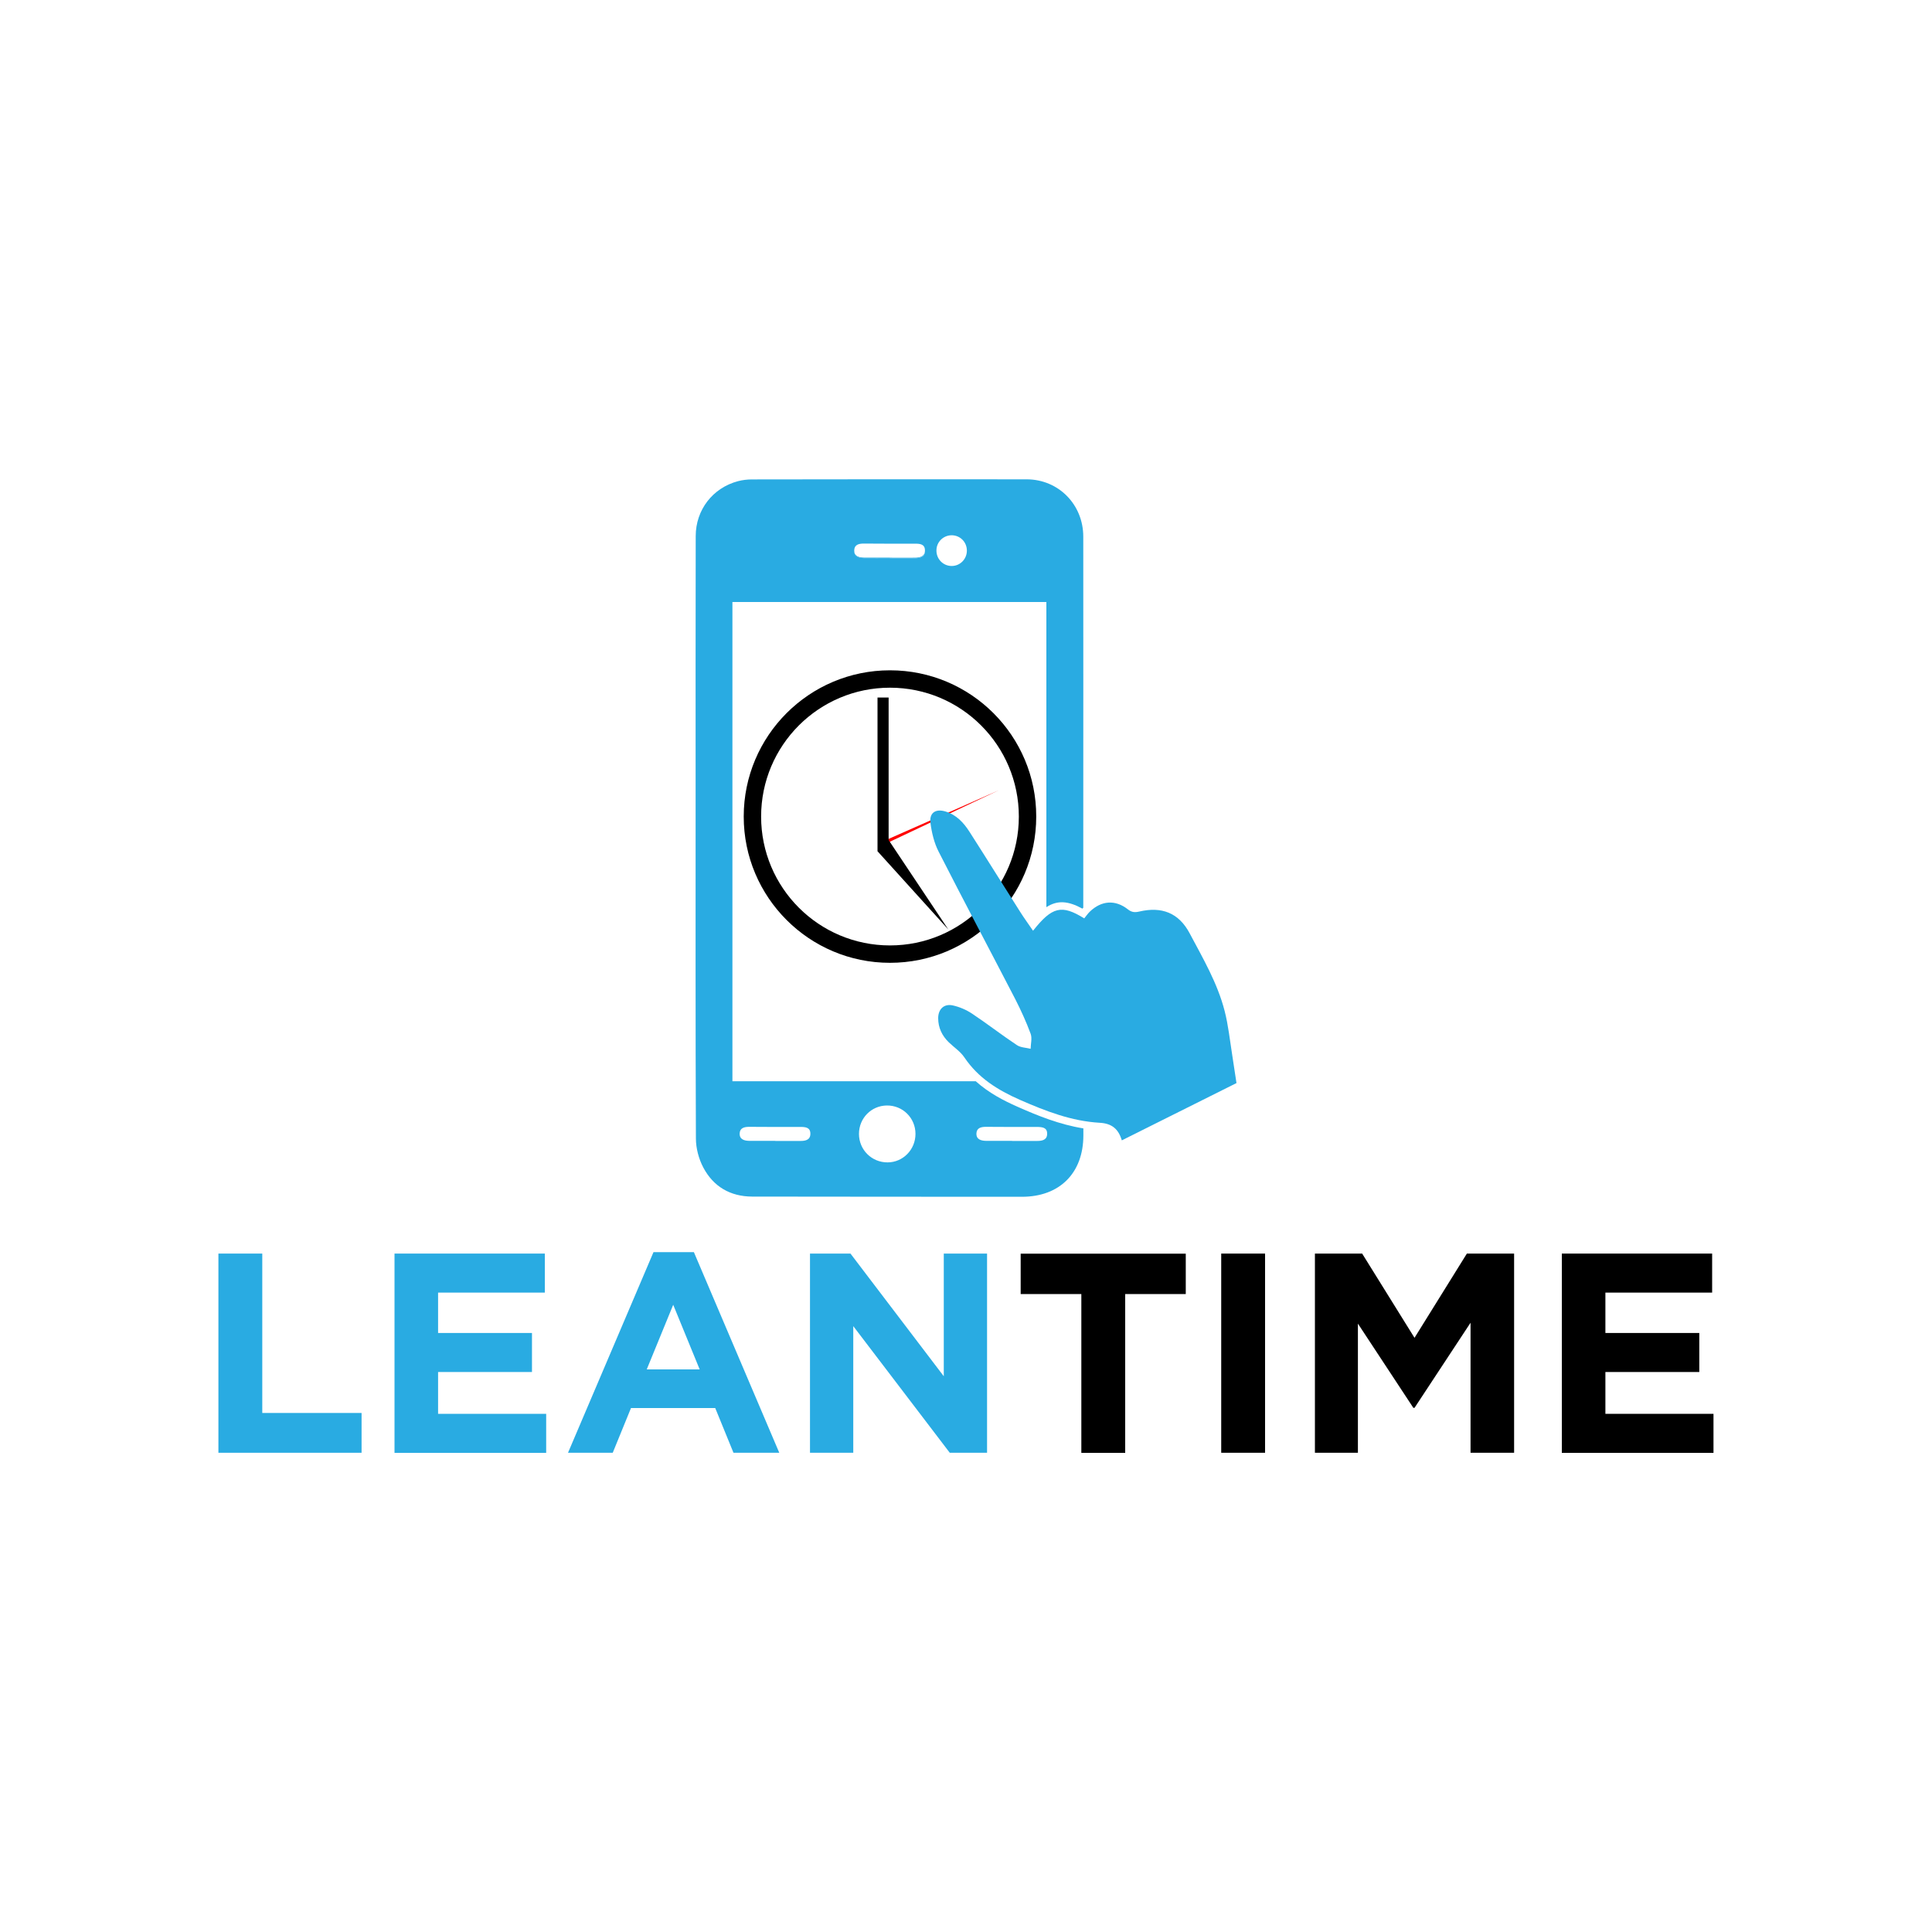
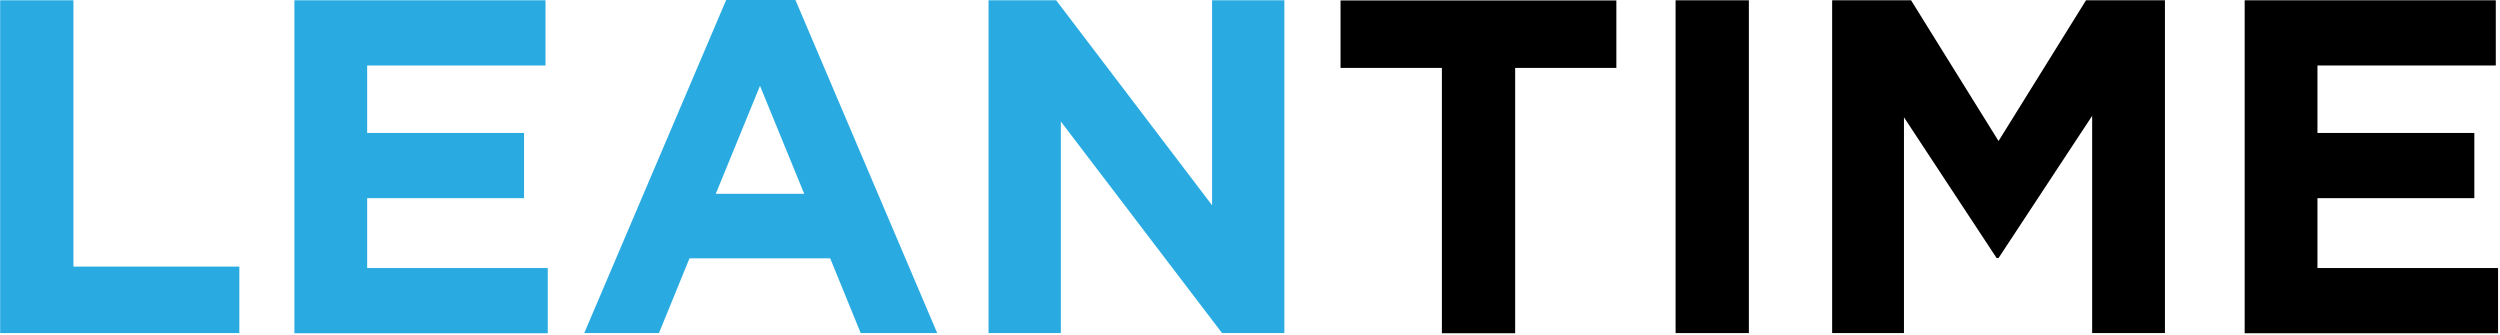
- <svg xmlns="http://www.w3.org/2000/svg" version="1.1" id="Layer_1" x="0px" y="0px" viewBox="0 0 2000 2000" style="enable-background:new 0 0 2000 2000;" xml:space="preserve">
-   <style type="text/css">
- 	.st0{fill:#29ABE2;}
+ <svg xmlns="http://www.w3.org/2000/svg" width="1549" height="207">
+   <style type="text/css">.st0{fill:#29ABE2;}
	.st1{fill:none;}
- 	.st2{fill:#FF0000;}
- </style>
+ 	.st2{fill:#FF0000;}</style>
  <g>
-     <g>
-       <path class="st0" d="M226.1,1297.7h45.4v165h102.8v41.2H226.1V1297.7z" />
-       <path class="st0" d="M408.5,1297.7H564v40.4H453.5v41.8h97.2v40.4h-97.2v43.3h111.9v40.4h-157V1297.7z" />
-       <path class="st0" d="M676.5,1296.2h41.8l88.4,207.7h-47.4l-18.9-46.3h-87.2l-18.9,46.3h-46.3L676.5,1296.2z M724.3,1417.6    l-27.4-66.9l-27.4,66.9H724.3z" />
-       <path class="st0" d="M838.6,1297.7h41.8l96.6,127v-127h44.8v206.2h-38.6l-99.9-131.1v131.1h-44.8V1297.7z" />
-       <path d="M1119.3,1339.6h-62.7v-41.8h170.9v41.8h-62.7v164.4h-45.4V1339.6z" />
-       <path d="M1264.2,1297.7h45.4v206.2h-45.4V1297.7z" />
-       <path d="M1361.2,1297.7h48.9l54.2,87.2l54.2-87.2h48.9v206.2h-45.1v-134.6l-58,88.1h-1.2l-57.4-87.2v133.7h-44.5V1297.7z" />
-       <path d="M1616.9,1297.7h155.5v40.4h-110.5v41.8h97.2v40.4h-97.2v43.3h111.9v40.4h-157V1297.7z" />
-     </g>
-     <path class="st1" d="M828.6,1166.7c-17.7,0-35.4,0.1-53.1-0.1c-5.1,0-9.6,1.1-9.8,6.7c-0.3,6.3,4.7,7.7,9.9,7.8c9,0.1,18,0,27,0   c0,0,0,0,0,0.1c8.7,0,17.4,0,26.1,0c5.1,0,10.2-1.1,10.2-7.4C838.9,1167.1,833.8,1166.7,828.6,1166.7z" />
-     <path class="st1" d="M1020.7,1166.6c-5.1,0-9.6,1.1-9.8,6.7c-0.3,6.3,4.7,7.7,9.9,7.8c9,0.1,18,0,27,0c0,0,0,0,0,0.1   c8.7,0,17.4,0,26.1,0c5.1,0,10.2-1.1,10.2-7.4c0-6.6-5.1-7-10.3-7C1056.1,1166.7,1038.4,1166.8,1020.7,1166.6z" />
-     <g>
-       <g>
-         <path d="M921.3,693.9c-83.6,0-151.4,67.8-151.4,151.4c0,83.6,67.8,151.4,151.4,151.4s151.4-67.8,151.4-151.4     C1072.8,761.7,1005,693.9,921.3,693.9z M921.3,978.7c-73.7,0-133.4-59.7-133.4-133.4s59.7-133.4,133.4-133.4     s133.4,59.7,133.4,133.4S995,978.7,921.3,978.7z" />
-         <g>
-           <polygon class="st2" points="917.9,872.9 1033.9,818.1 917.9,869.3     " />
-           <polygon points="981.7,962.2 919.9,869.6 919.9,722.1 908.4,722.1 908.4,881.2     " />
-         </g>
+     <rect fill="none" id="canvas_background" height="209" width="1551" y="-1" x="-1" />
+   </g>
+   <g>
+     <g id="svg_1">
+       <path id="svg_11" d="m827.6,1166.7c-17.7,0 -35.4,0.1 -53.1,-0.1c-5.1,0 -9.6,1.1 -9.8,6.7c-0.3,6.3 4.7,7.7 9.9,7.8c9,0.1 18,0 27,0c0,0 0,0 0,0.1c8.7,0 17.4,0 26.1,0c5.1,0 10.2,-1.1 10.2,-7.4c0,-6.7 -5.1,-7.1 -10.3,-7.1z" class="st1" />
+       <path id="svg_12" d="m1019.7,1166.6c-5.1,0 -9.6,1.1 -9.8,6.7c-0.3,6.3 4.7,7.7 9.9,7.8c9,0.1 18,0 27,0c0,0 0,0 0,0.1c8.7,0 17.4,0 26.1,0c5.1,0 10.2,-1.1 10.2,-7.4c0,-6.6 -5.1,-7 -10.3,-7c-17.7,-0.1 -35.4,0 -53.1,-0.2z" class="st1" />
+       <g id="svg_2">
+         <path id="svg_3" d="m0.096,0.179l45.4,0l0,165l102.8,0l0,41.2l-148.2,0l0,-206.2z" class="st0" />
+         <path id="svg_4" d="m182.496,0.179l155.5,0l0,40.4l-110.5,0l0,41.8l97.2,0l0,40.4l-97.2,0l0,43.3l111.9,0l0,40.4l-157,0l0,-206.3l0.1,0z" class="st0" />
+         <path id="svg_5" d="m450.496,-1.321l41.8,0l88.4,207.7l-47.4,0l-18.9,-46.3l-87.2,0l-18.9,46.3l-46.3,0l88.5,-207.7zm47.8,121.4l-27.4,-66.9l-27.4,66.9l54.8,0z" class="st0" />
+         <path id="svg_6" d="m612.596,0.179l41.8,0l96.6,127l0,-127l44.8,0l0,206.2l-38.6,0l-99.9,-131.1l0,131.1l-44.8,0l0,-206.2l0.1,0z" class="st0" />
+         <path id="svg_7" d="m893.296,42.079l-62.7,0l0,-41.8l170.9,0l0,41.8l-62.7,0l0,164.4l-45.4,0l0,-164.4l-0.1,0z" />
+         <path id="svg_8" d="m1038.196,0.179l45.4,0l0,206.2l-45.4,0l0,-206.2z" />
+         <path id="svg_9" d="m1135.196,0.179l48.9,0l54.2,87.2l54.2,-87.2l48.9,0l0,206.2l-45.1,0l0,-134.6l-58,88.1l-1.2,0l-57.4,-87.2l0,133.7l-44.5,0l0,-206.2z" />
+         <path id="svg_10" d="m1390.896,0.179l155.5,0l0,40.4l-110.5,0l0,41.8l97.2,0l0,40.4l-97.2,0l0,43.3l111.9,0l0,40.4l-157,0l0,-206.3l0.1,0z" />
      </g>
-       <path class="st0" d="M894.1,577.7c9,0.1,18,0,27,0c0,0,0,0,0,0.1c8.7,0,17.4,0,26.1,0c5.1,0,10.2-1.1,10.2-7.4c0-0.1,0-0.2,0-0.3    c-0.2,6.1-5.1,7.1-10.2,7.2c-8.7,0.1-17.4,0-26.1,0c0,0,0,0,0-0.1c-9,0-18,0.1-27,0c-5.1-0.1-9.9-1.5-9.9-7.4c0,0.1,0,0.1,0,0.2    C884,576.2,888.9,577.7,894.1,577.7z" />
-       <path class="st1" d="M894.1,577.7c9,0.1,18,0,27,0c0,0,0,0,0,0.1c8.7,0,17.4,0,26.1,0c5.1,0,10.2-1.1,10.2-7.4c0-0.1,0-0.2,0-0.3    c-0.2,6.1-5.1,7.1-10.2,7.2c-8.7,0.1-17.4,0-26.1,0c0,0,0,0,0-0.1c-9,0-18,0.1-27,0c-5.1-0.1-9.9-1.5-9.9-7.4c0,0.1,0,0.1,0,0.2    C884,576.2,888.9,577.7,894.1,577.7z" />
-       <path class="st1" d="M917.9,1144.5c-16.1,0.2-28.8,13.2-28.8,29.4c0,16.5,13.3,29.6,29.7,29.5c16-0.1,28.8-13.3,28.8-29.4    C947.7,1157.3,934.5,1144.2,917.9,1144.5z" />
-       <path class="st1" d="M894.1,563.3c17.7,0.2,35.4,0.1,53.1,0.1c5.1,0,10.1,0.4,10.3,6.7c0-0.1,0-0.2,0-0.3c0-6.6-5.1-7-10.3-7    c-17.7,0-35.4,0.1-53.1-0.1c-5.1,0-9.6,1.1-9.8,6.7c0,0.1,0,0.3,0,0.4C884.6,564.4,889.1,563.2,894.1,563.3z" />
-       <path class="st0" d="M1010.1,1119.3c-83.9,0-167.7,0-251.9,0c0-165,0-330,0-496.1c108.4,0,216.5,0,325,0c0,105.4,0,210.6,0,315.9    c11.4-7.4,22.4-6.6,37.3,1.5c0.3-0.3,0.6-0.6,0.9-0.9c0-24.2,0-48.4,0-72.5c0-103.9,0.1-207.8,0-311.7c0-33.1-25.5-59.2-58.5-59.3    c-94.9-0.2-189.8,0-284.7,0.1c-4.7,0-9.6,0.6-14.2,1.8c-26.1,6.9-43.8,29.6-43.8,56.9c-0.2,88.9-0.1,177.8-0.1,266.7    c0,118.9-0.2,237.9,0.3,356.8c0,10.1,2.9,21.1,7.6,30c10.4,19.8,27.9,30.1,50.6,30.2c93.1,0.2,186.2,0.1,279.3,0.2    c39,0,63.5-24.5,63.6-63.4c0-2.5,0-4.9,0-7.4c-24.9-4-47.4-13.2-68.4-22.5C1038.9,1139.3,1023.7,1131.5,1010.1,1119.3z     M984.9,554.1c8.9-0.1,16,6.9,16,15.9c0,8.7-6.9,15.8-15.5,15.9c-8.9,0.1-16-7-16-15.9C969.3,561.3,976.2,554.3,984.9,554.1z     M884.3,569.4c0.3-5.6,4.8-6.7,9.8-6.7c17.7,0.2,35.4,0.1,53.1,0.1c5.1,0,10.3,0.4,10.3,7c0,0.1,0,0.2,0,0.3c0,0.1,0,0.2,0,0.3    c0,6.3-5.1,7.4-10.2,7.4c-8.7,0.1-17.4,0-26.1,0c0,0,0,0,0-0.1c-9,0-18,0.1-27,0c-5.2-0.1-10.2-1.5-9.9-7.8c0-0.1,0-0.1,0-0.2    C884.3,569.7,884.2,569.6,884.3,569.4z M828.7,1181.1c-8.7,0.1-17.4,0-26.1,0c0,0,0,0,0-0.1c-9,0-18,0.1-27,0    c-5.2-0.1-10.2-1.5-9.9-7.8c0.3-5.6,4.8-6.7,9.8-6.7c17.7,0.2,35.4,0.1,53.1,0.1c5.1,0,10.3,0.4,10.3,7    C838.9,1180.1,833.8,1181.1,828.7,1181.1z M918.9,1203.3c-16.5,0.1-29.7-13-29.7-29.5c0-16.2,12.7-29.2,28.8-29.4    c16.5-0.2,29.7,12.9,29.7,29.4C947.7,1190.1,934.8,1203.2,918.9,1203.3z M1084,1173.7c0,6.3-5.1,7.4-10.2,7.4    c-8.7,0.1-17.4,0-26.1,0c0,0,0,0,0-0.1c-9,0-18,0.1-27,0c-5.2-0.1-10.2-1.5-9.9-7.8c0.3-5.6,4.8-6.7,9.8-6.7    c17.7,0.2,35.4,0.1,53.1,0.1C1078.9,1166.7,1084.1,1167.1,1084,1173.7z" />
-       <path class="st0" d="M1069.4,963.5c19.8-25,29.6-27.3,53-12.8c1.7-2.1,3.5-4.7,5.7-6.9c12-11.6,26.4-12.7,39.4-2.5    c4,3.2,7.3,3.4,12,2.3c22.9-5.3,40.7,1.1,52.1,22.7c13.8,26,28.7,51.4,36.1,80.1c3.8,14.7,5.4,30.1,7.8,45.2    c1.5,9.5,2.9,19,4.5,29.6c-39.3,19.6-78.9,39.4-118.7,59.3c-3.5-11.8-10.3-17.5-22.8-18.2c-29.4-1.7-55.8-12-82.6-23.7    c-23.3-10.3-43.2-22.7-57.6-44c-4.1-6.1-10.7-10.4-16.1-15.6c-7-6.8-11-15.1-11-25c0-9.3,6-15.2,15.1-13.2    c6.9,1.5,13.9,4.5,19.8,8.4c15.8,10.5,30.8,22.2,46.6,32.7c3.9,2.6,9.4,2.6,14.2,3.8c0.1-5.2,1.7-11,0-15.6    c-4.5-12.1-9.9-24-15.8-35.6c-26.4-51-53.4-101.8-79.5-153c-4.6-9-7.1-19.6-8.4-29.7c-1.3-10.4,5.3-14.8,15.4-11.8    c11.4,3.4,19,11.6,25.1,21.2c17.7,27.6,35,55.5,52.6,83.1C1060.3,950.6,1064.7,956.6,1069.4,963.5z" />
    </g>
  </g>
</svg>
